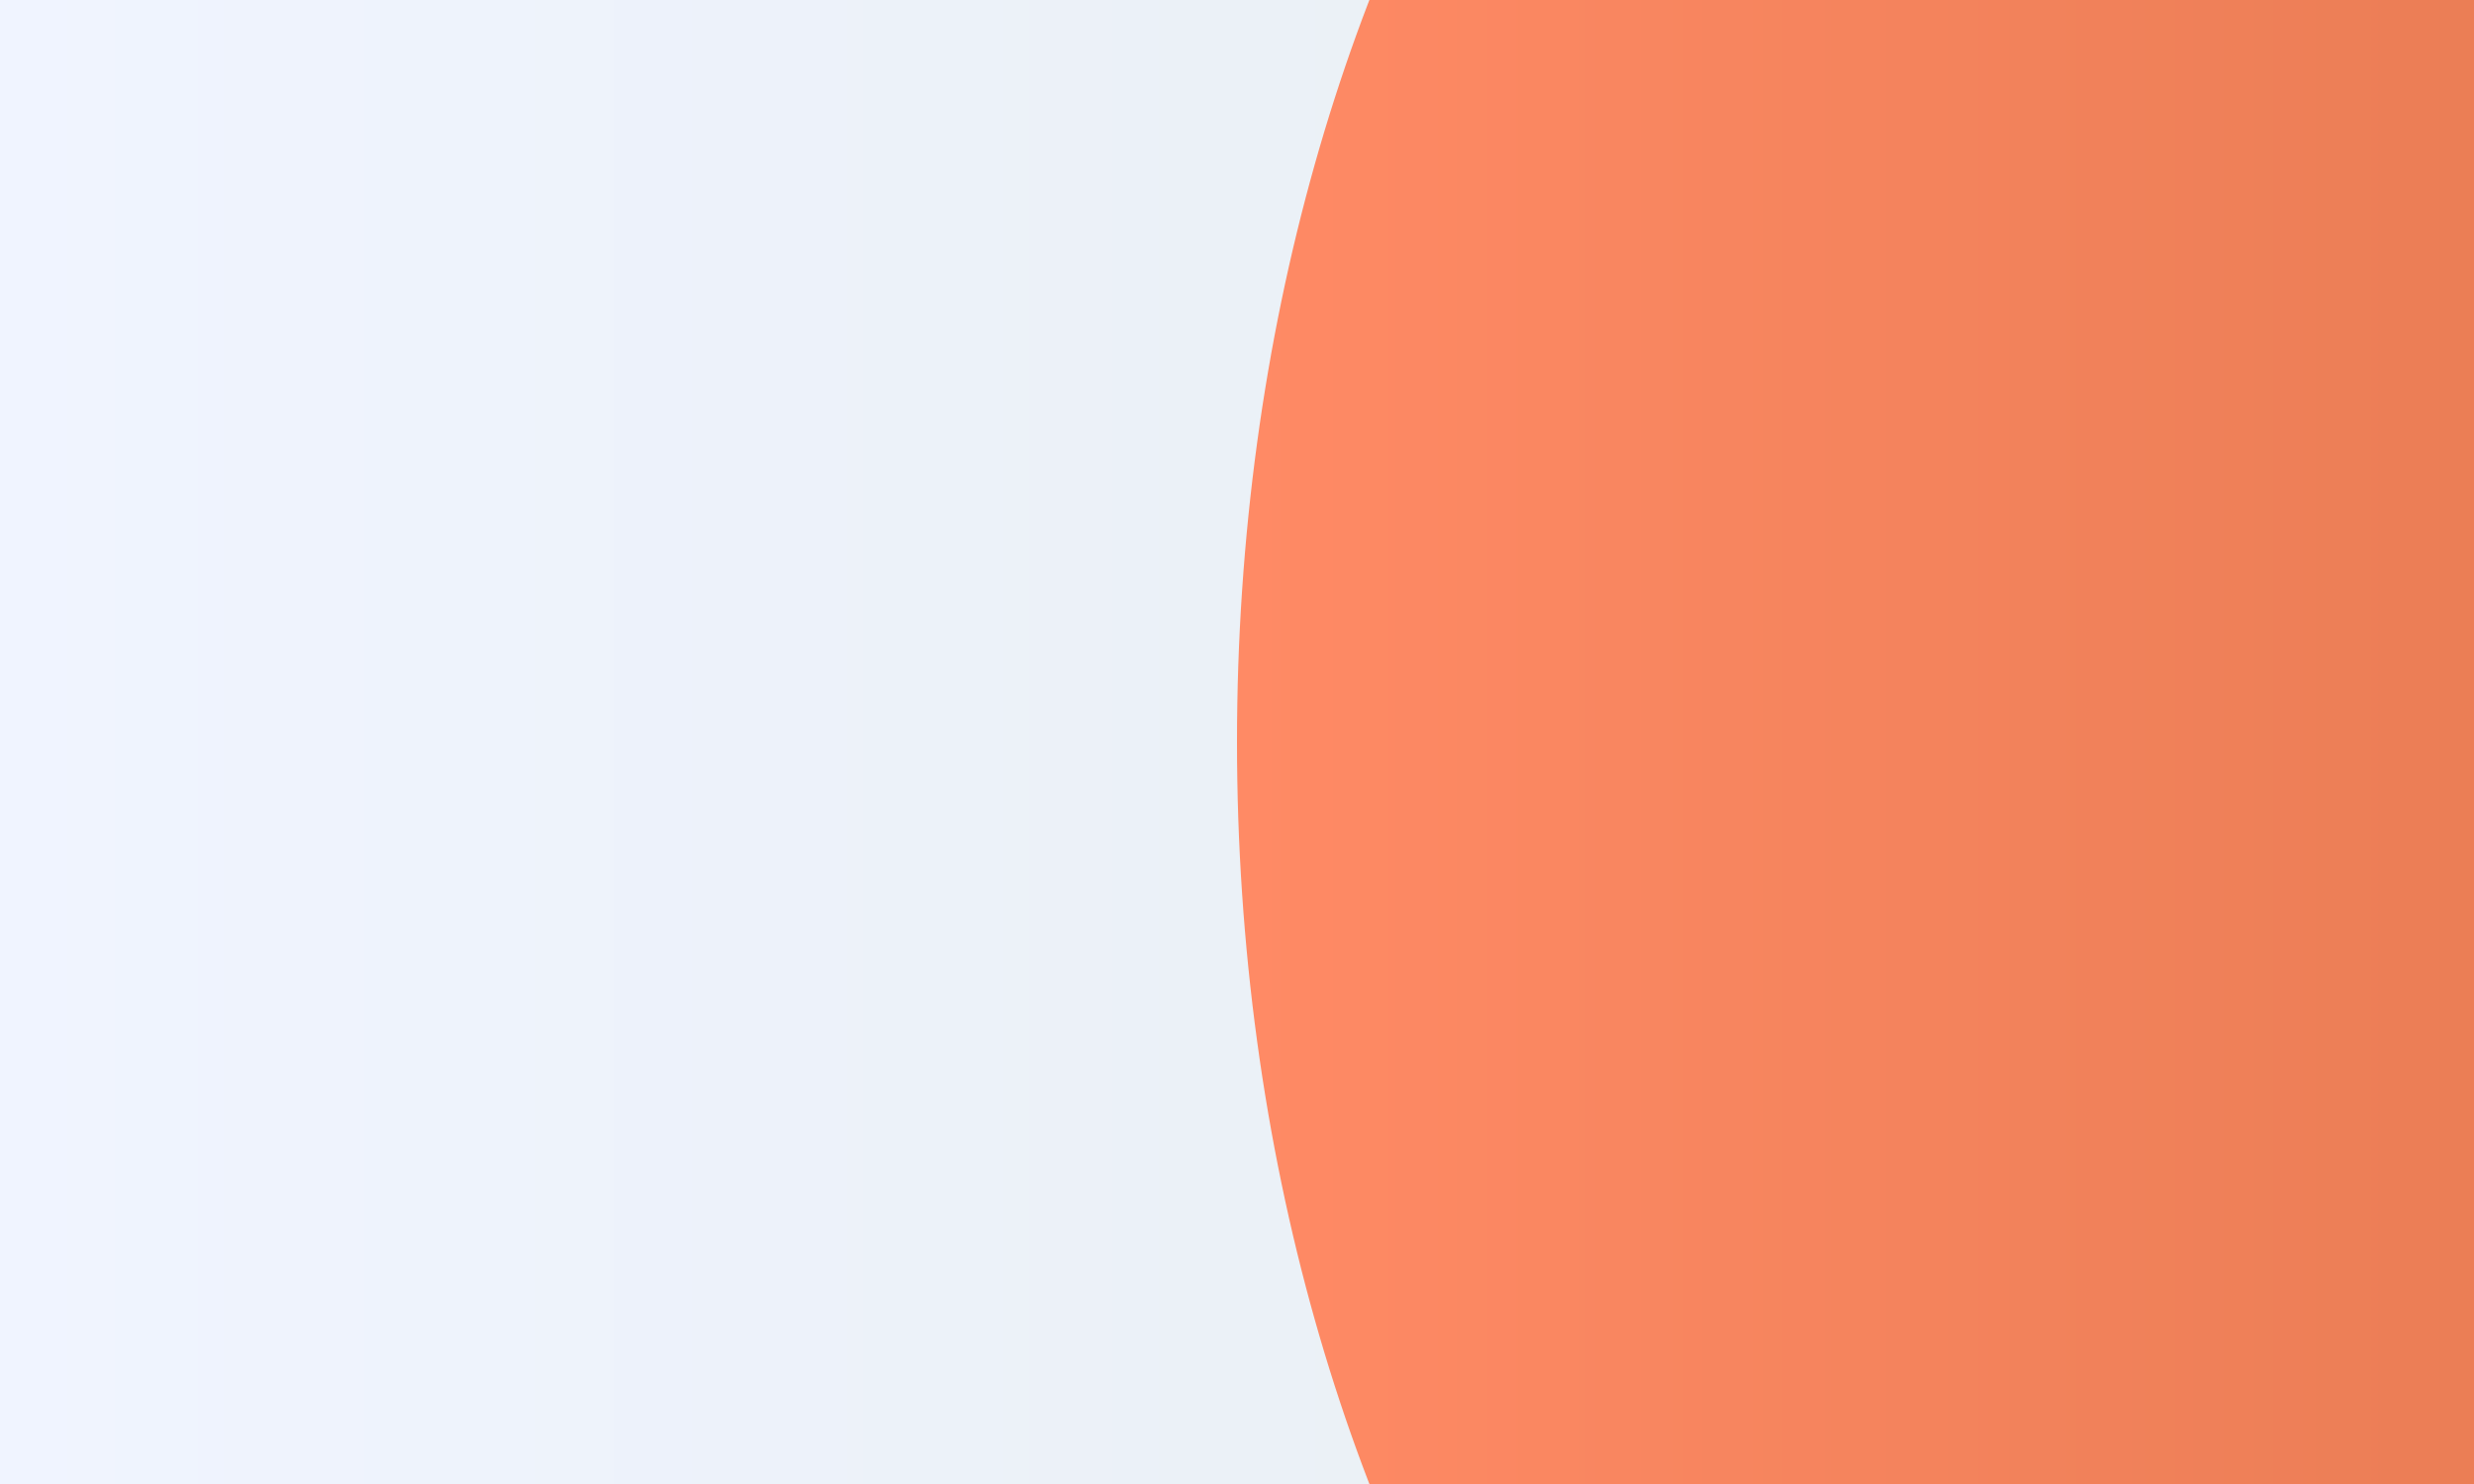
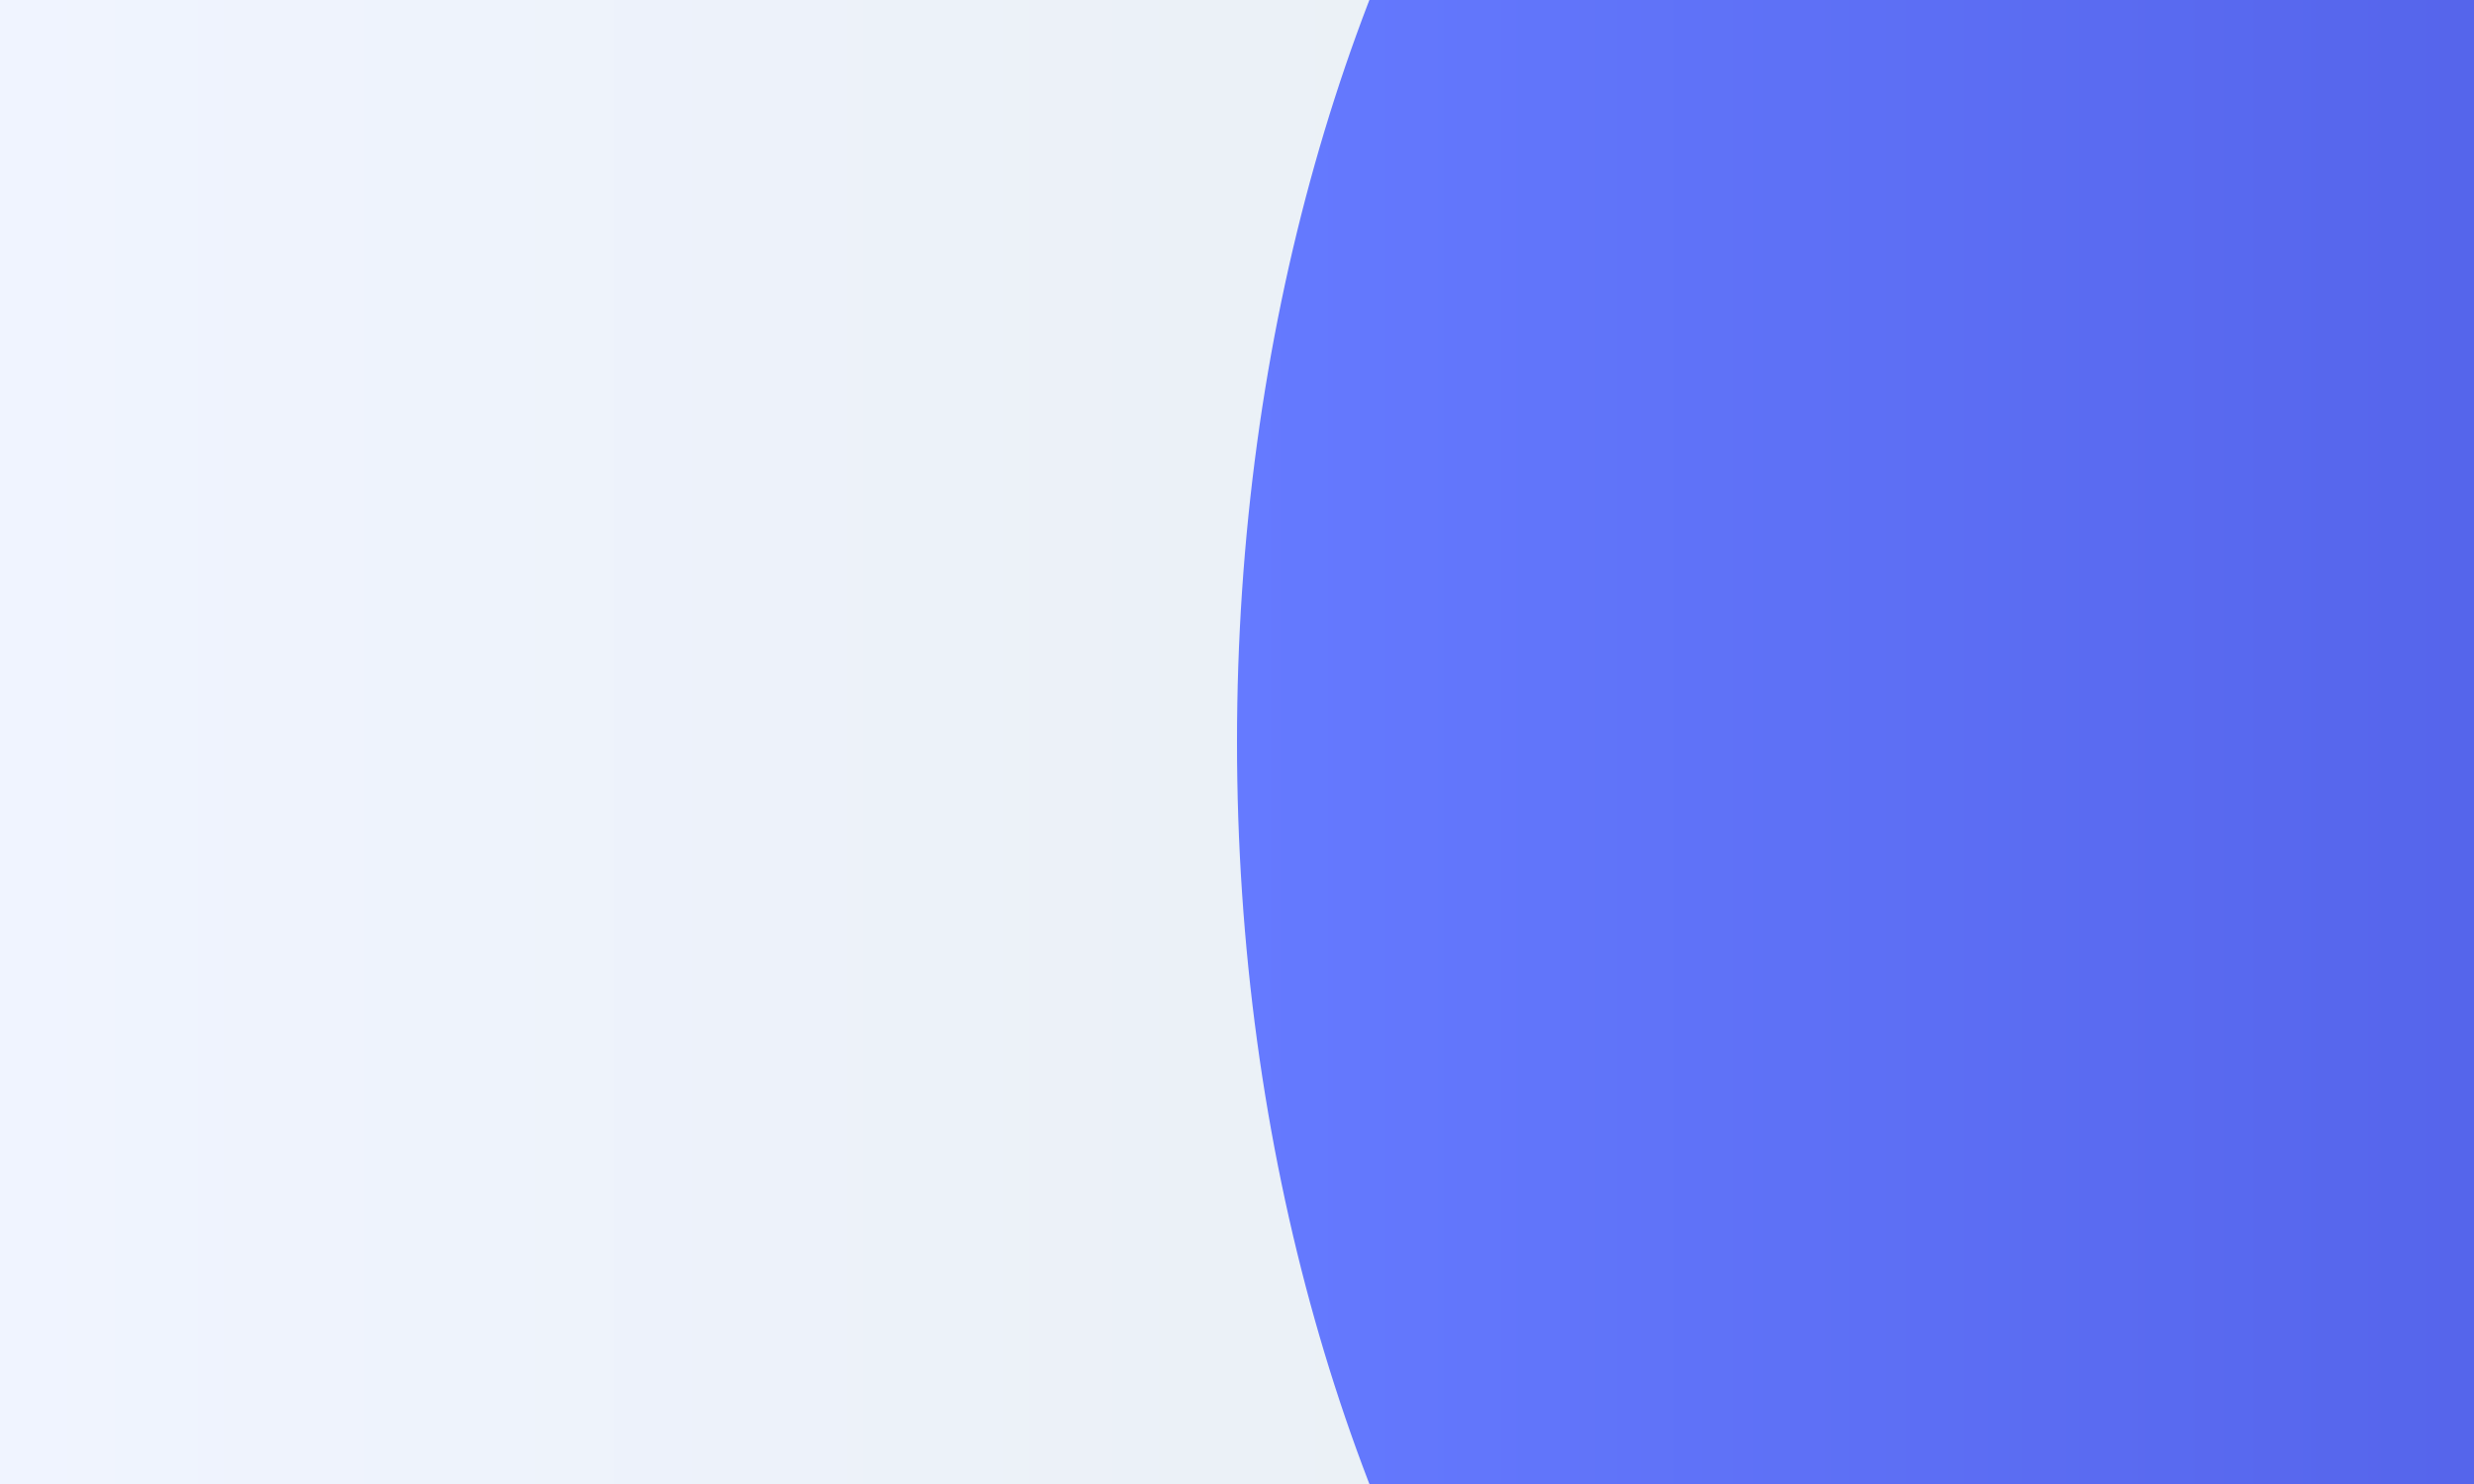
<svg xmlns="http://www.w3.org/2000/svg" viewBox="-100 -60 200 120" width="400" height="240">
  <defs>
    <linearGradient id="bgGrad" x1="0%" y1="0%" x2="100%" y2="0%">
      <stop offset="0%" stop-color="#f0f4ff" />
      <stop offset="100%" stop-color="#dce8df" />
    </linearGradient>
    <linearGradient id="ellipseGrad" x1="0%" y1="0%" x2="100%" y2="0%">
-       <stop offset="0%" stop-color="#ff8a65" />
-       <stop offset="100%" stop-color="#df764c" />
+       <stop offset="0%" stop-color="#657affff" />
+       <stop offset="100%" stop-color="#4c58dfff" />
    </linearGradient>
    <clipPath id="rectClip">
      <rect x="-100" y="-60" width="400" height="240" />
    </clipPath>
  </defs>
  <rect x="-100" y="-60" width="400" height="240" fill="url(#bgGrad)" />
  <clipPath id="rectClip">
    <rect x="-100" y="-60" width="400" height="240" />
  </clipPath>
  <ellipse cx="80" cy="0" rx="80" ry="120" fill="url(#ellipseGrad)" clip-path="url(#rectClip)" />
</svg>
